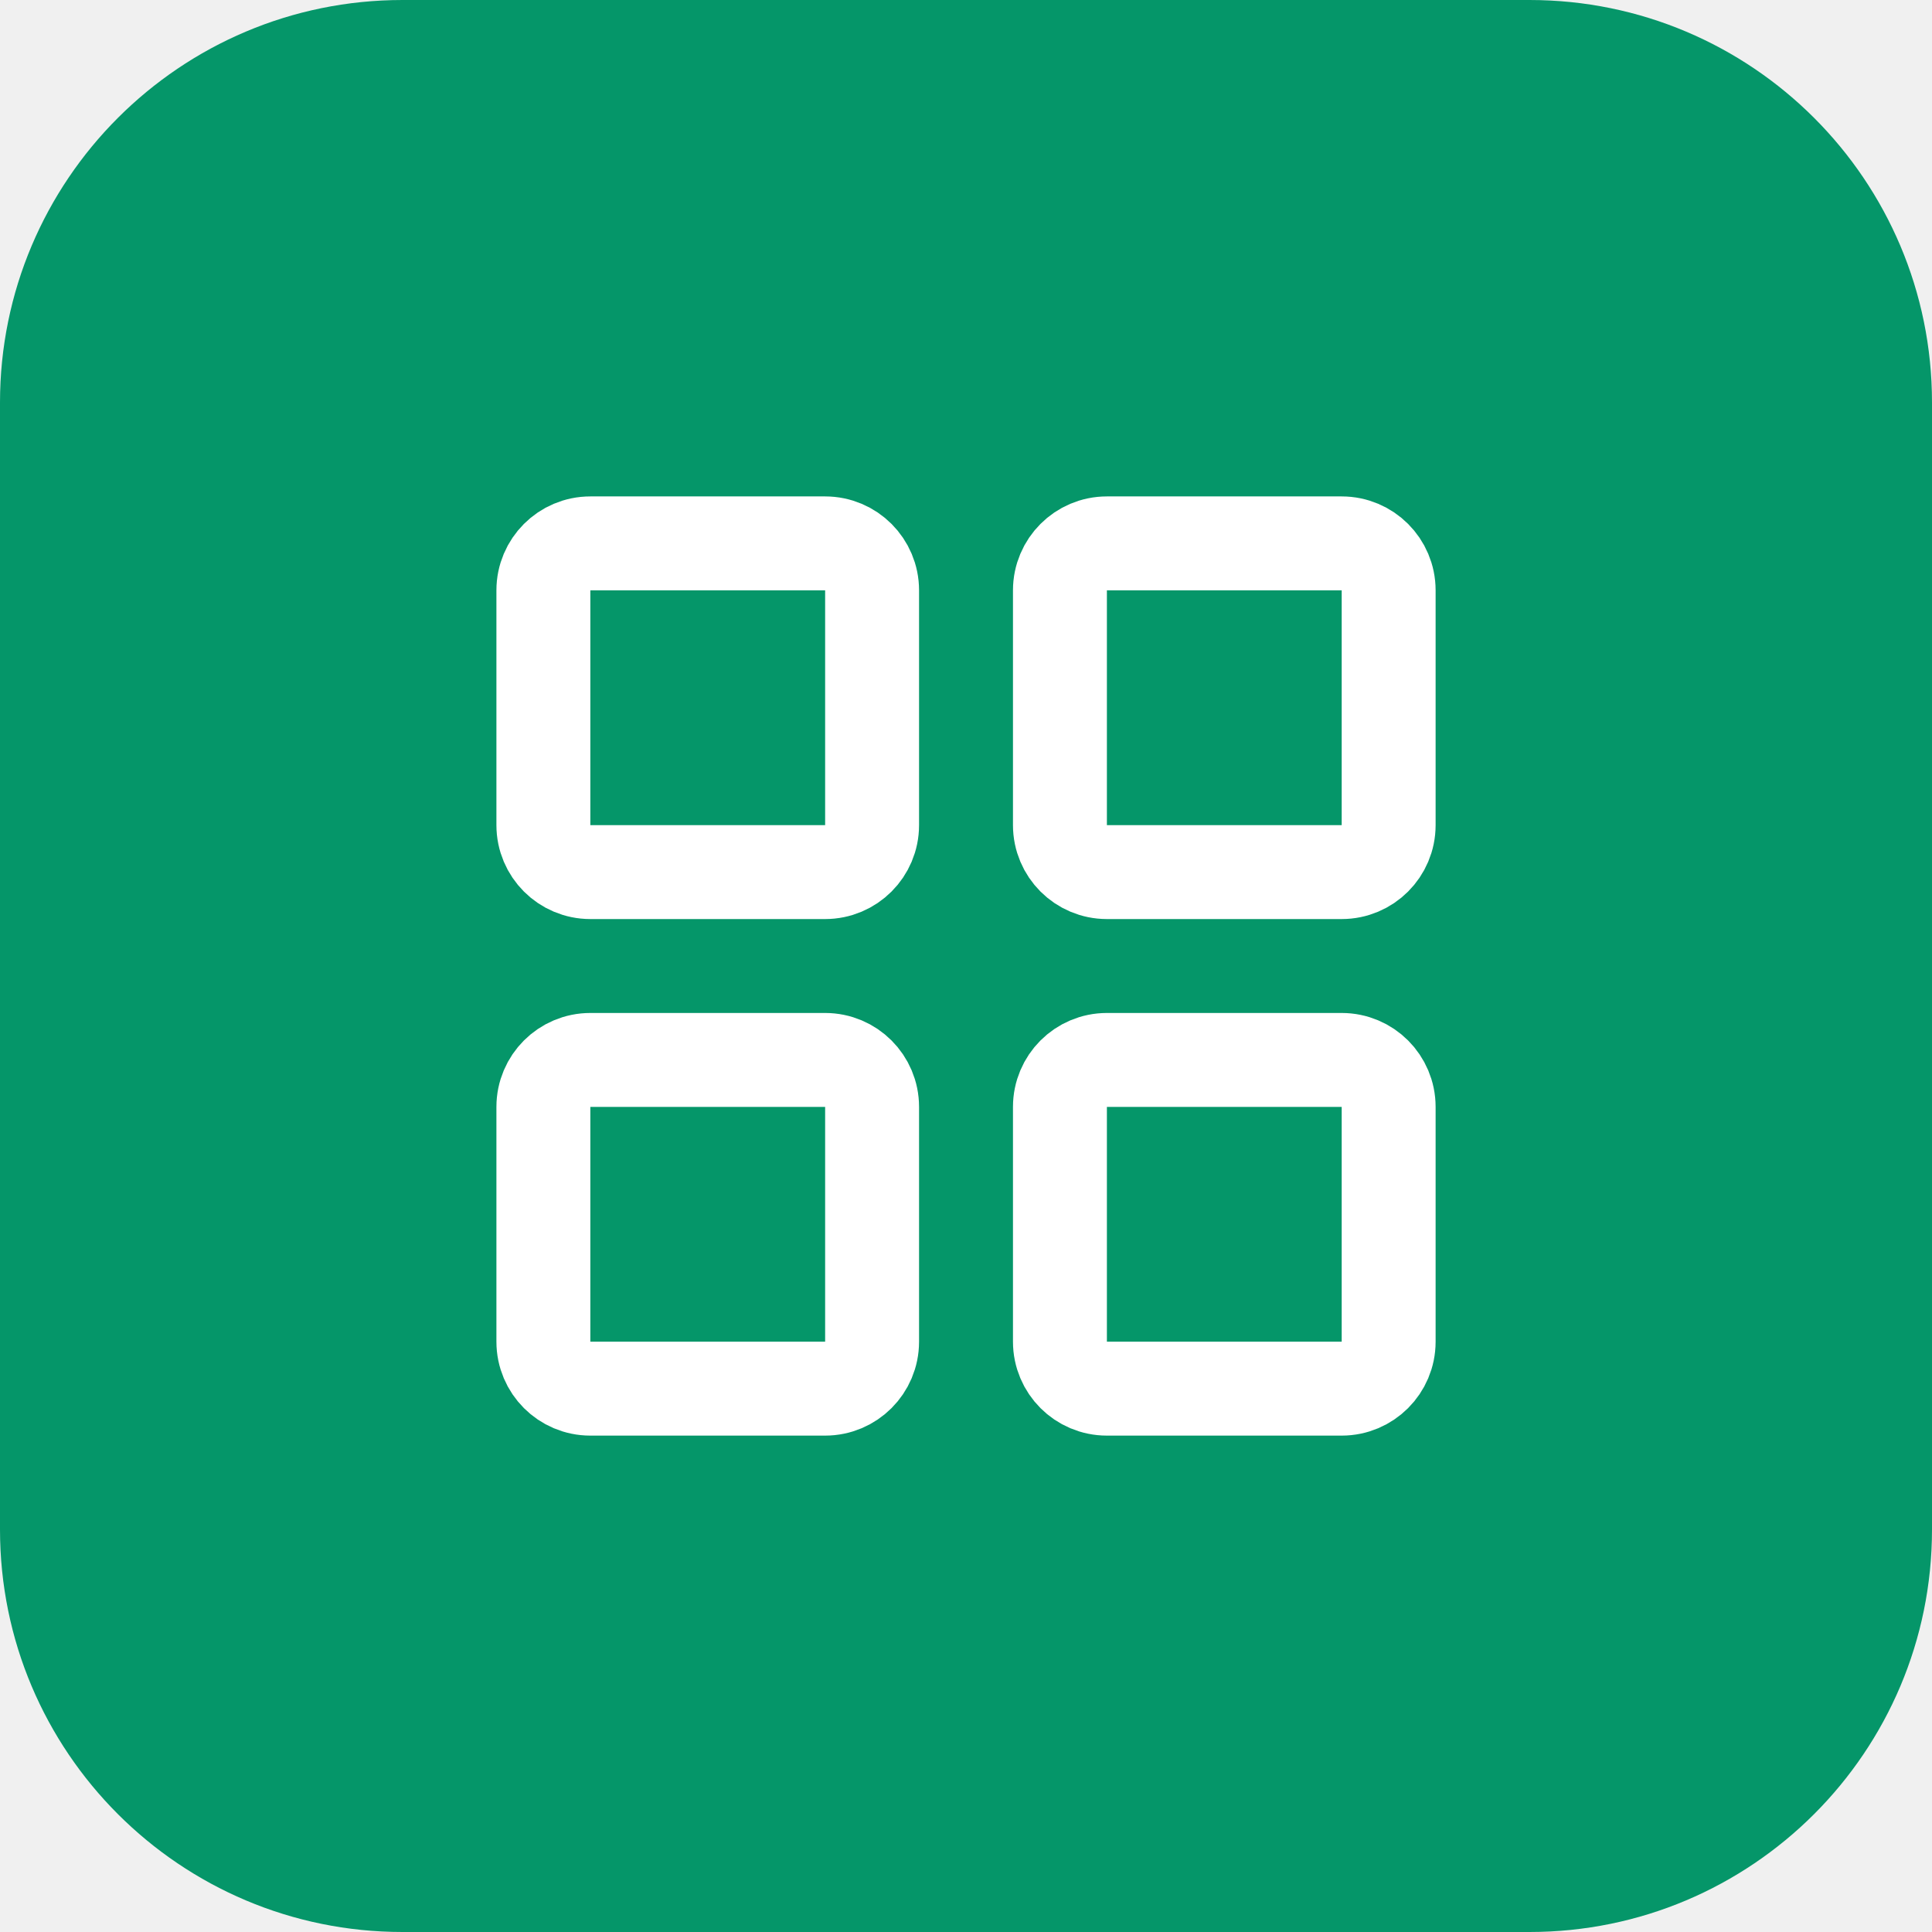
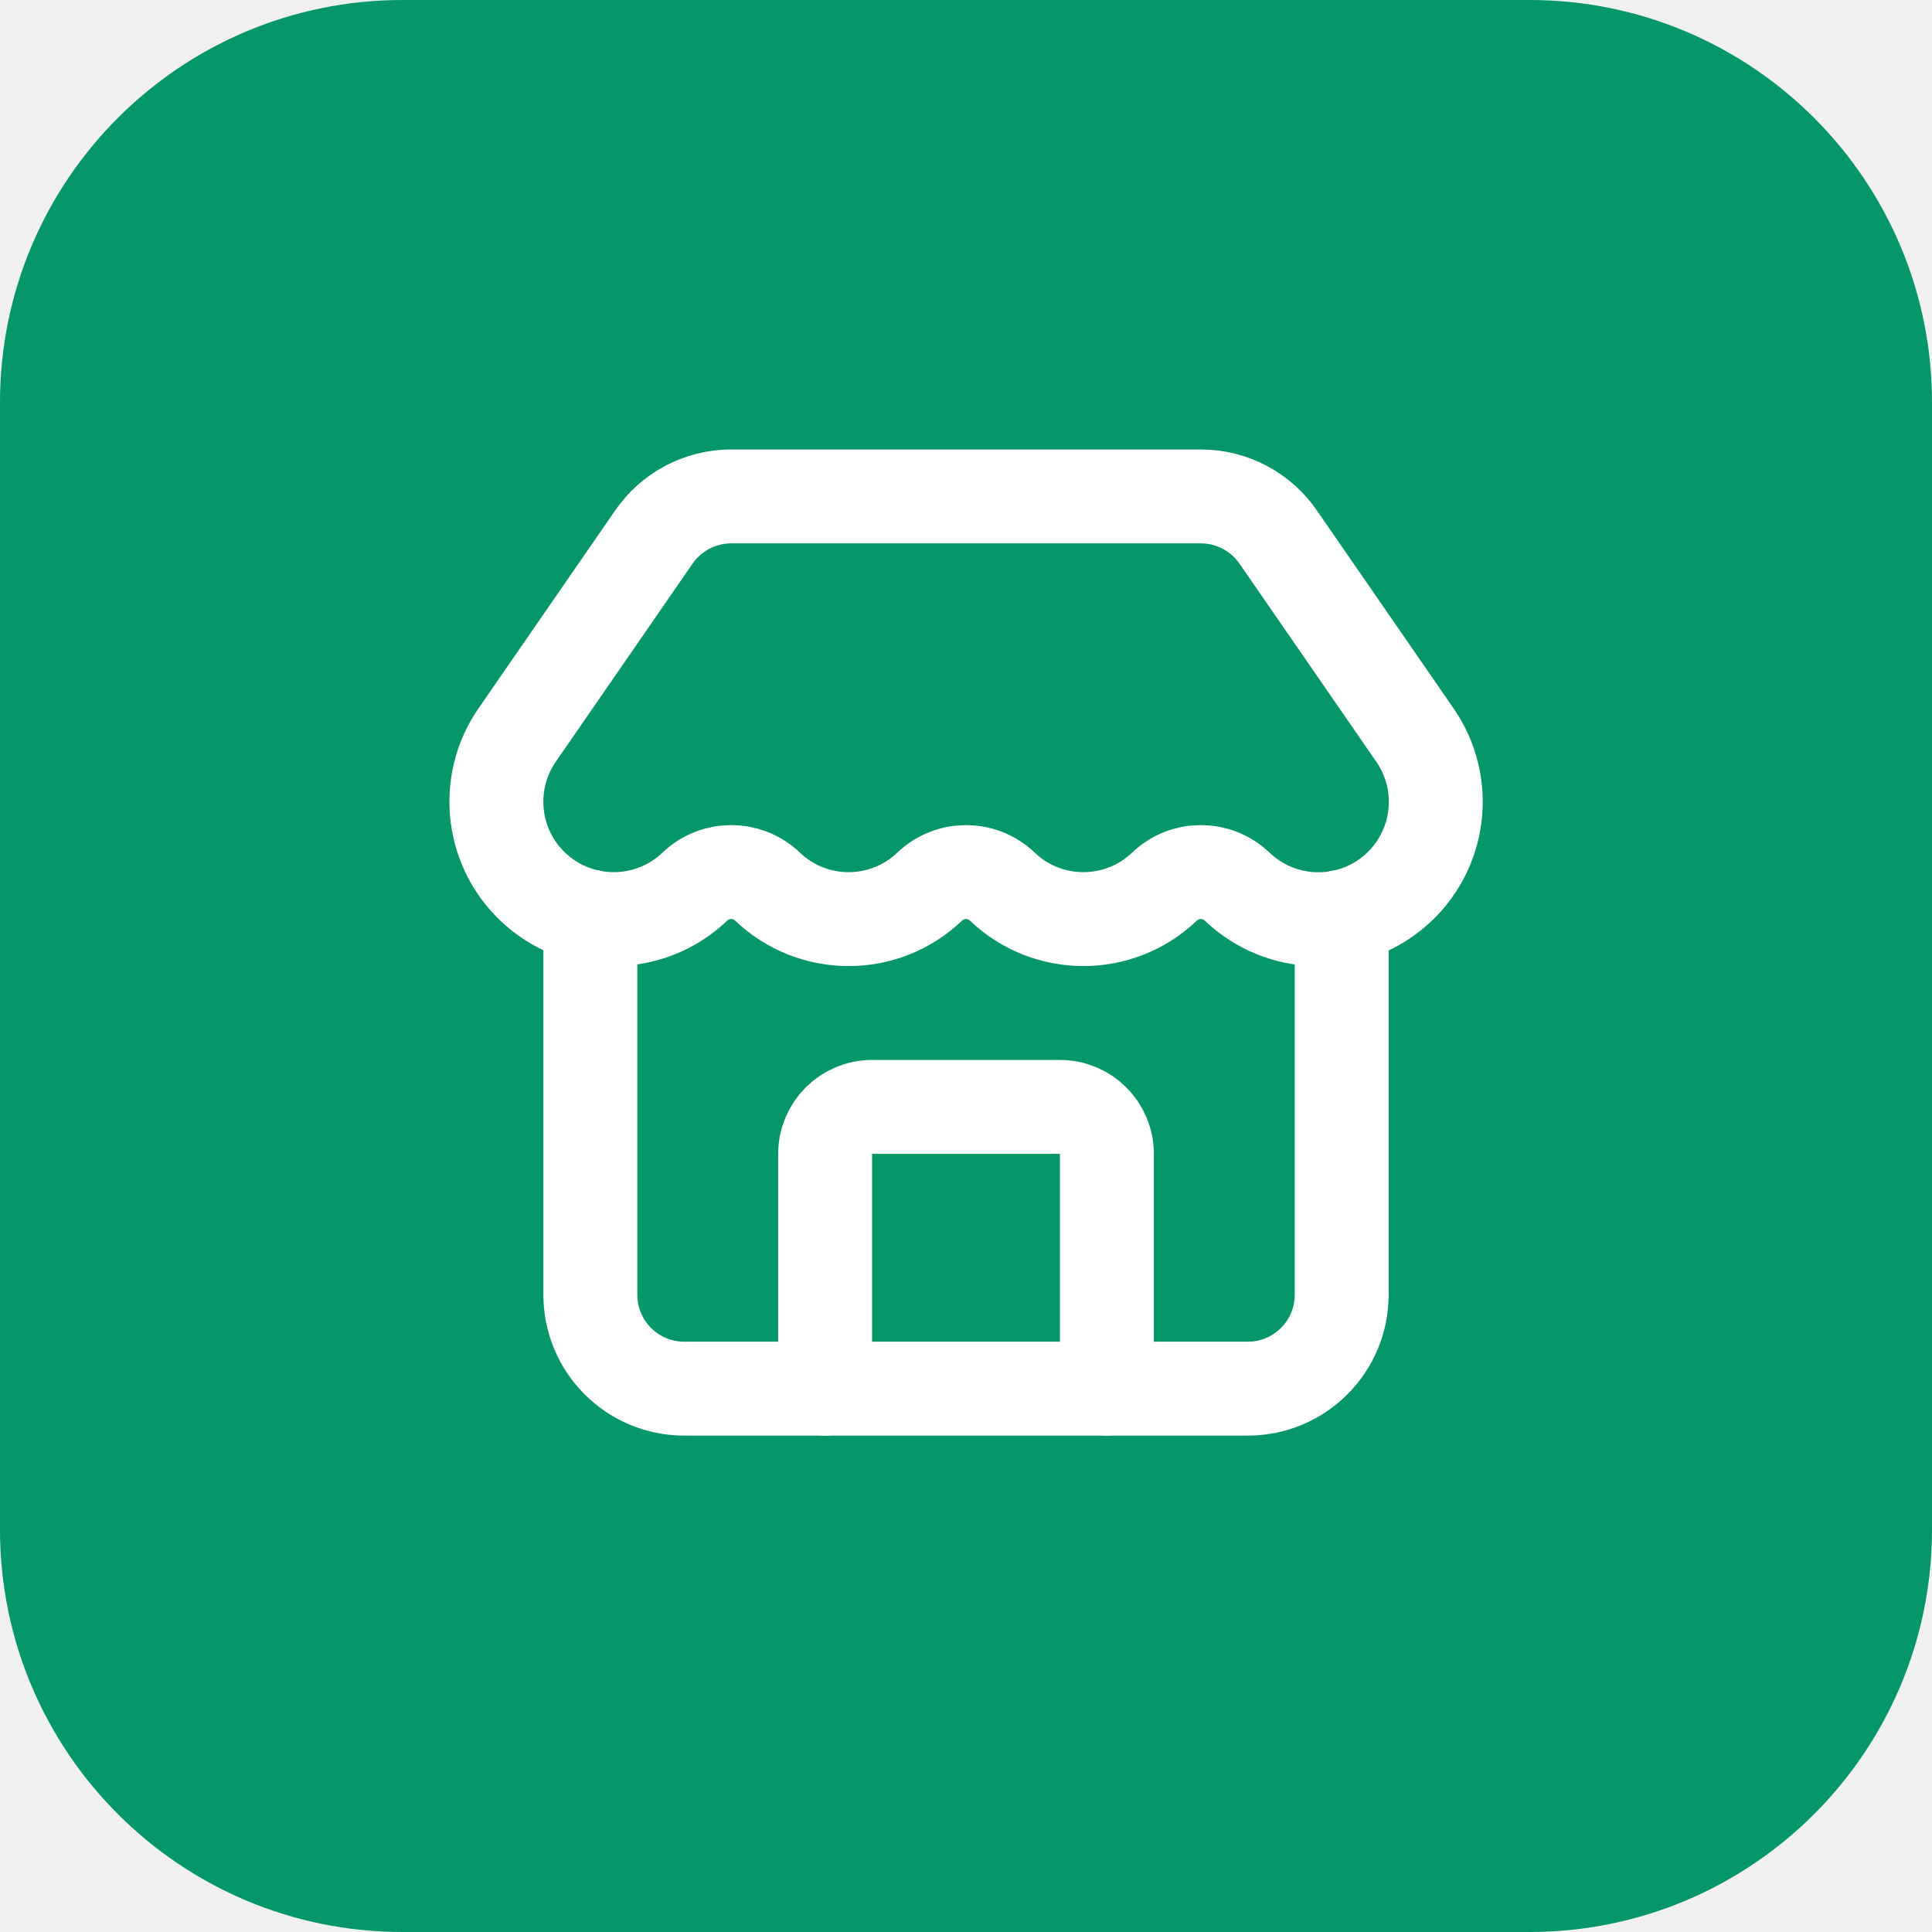
<svg xmlns="http://www.w3.org/2000/svg" width="48" height="48" viewBox="0 0 48 48">
  <rect width="48" height="48" rx="10" fill="#059669" />
  <g transform="translate(10,10) scale(1.1667)" fill="none" stroke="#ffffff" stroke-width="2" stroke-linecap="round" stroke-linejoin="round">
-     <rect width="7" height="7" x="3" y="3" rx="1" />
-     <rect width="7" height="7" x="14" y="3" rx="1" />
-     <rect width="7" height="7" x="14" y="14" rx="1" />
-     <rect width="7" height="7" x="3" y="14" rx="1" />
+     <path d="M15 21v-5a1 1 0 0 0-1-1h-4a1 1 0 0 0-1 1v5" />
+     <path d="M17.774 10.31a1.12 1.12 0 0 0-1.549 0 2.5 2.5 0 0 1-3.451 0 1.12 1.12 0 0 0-1.548 0 2.5 2.5 0 0 1-3.452 0 1.12 1.12 0 0 0-1.549 0 2.5 2.5 0 0 1-3.77-3.248l2.889-4.184A2 2 0 0 1 7 2h10a2 2 0 0 1 1.653.873l2.895 4.192a2.5 2.5 0 0 1-3.774 3.244" />
+     <path d="M4 10.95V19a2 2 0 0 0 2 2h12a2 2 0 0 0 2-2v-8.05" />
  </g>
</svg>
